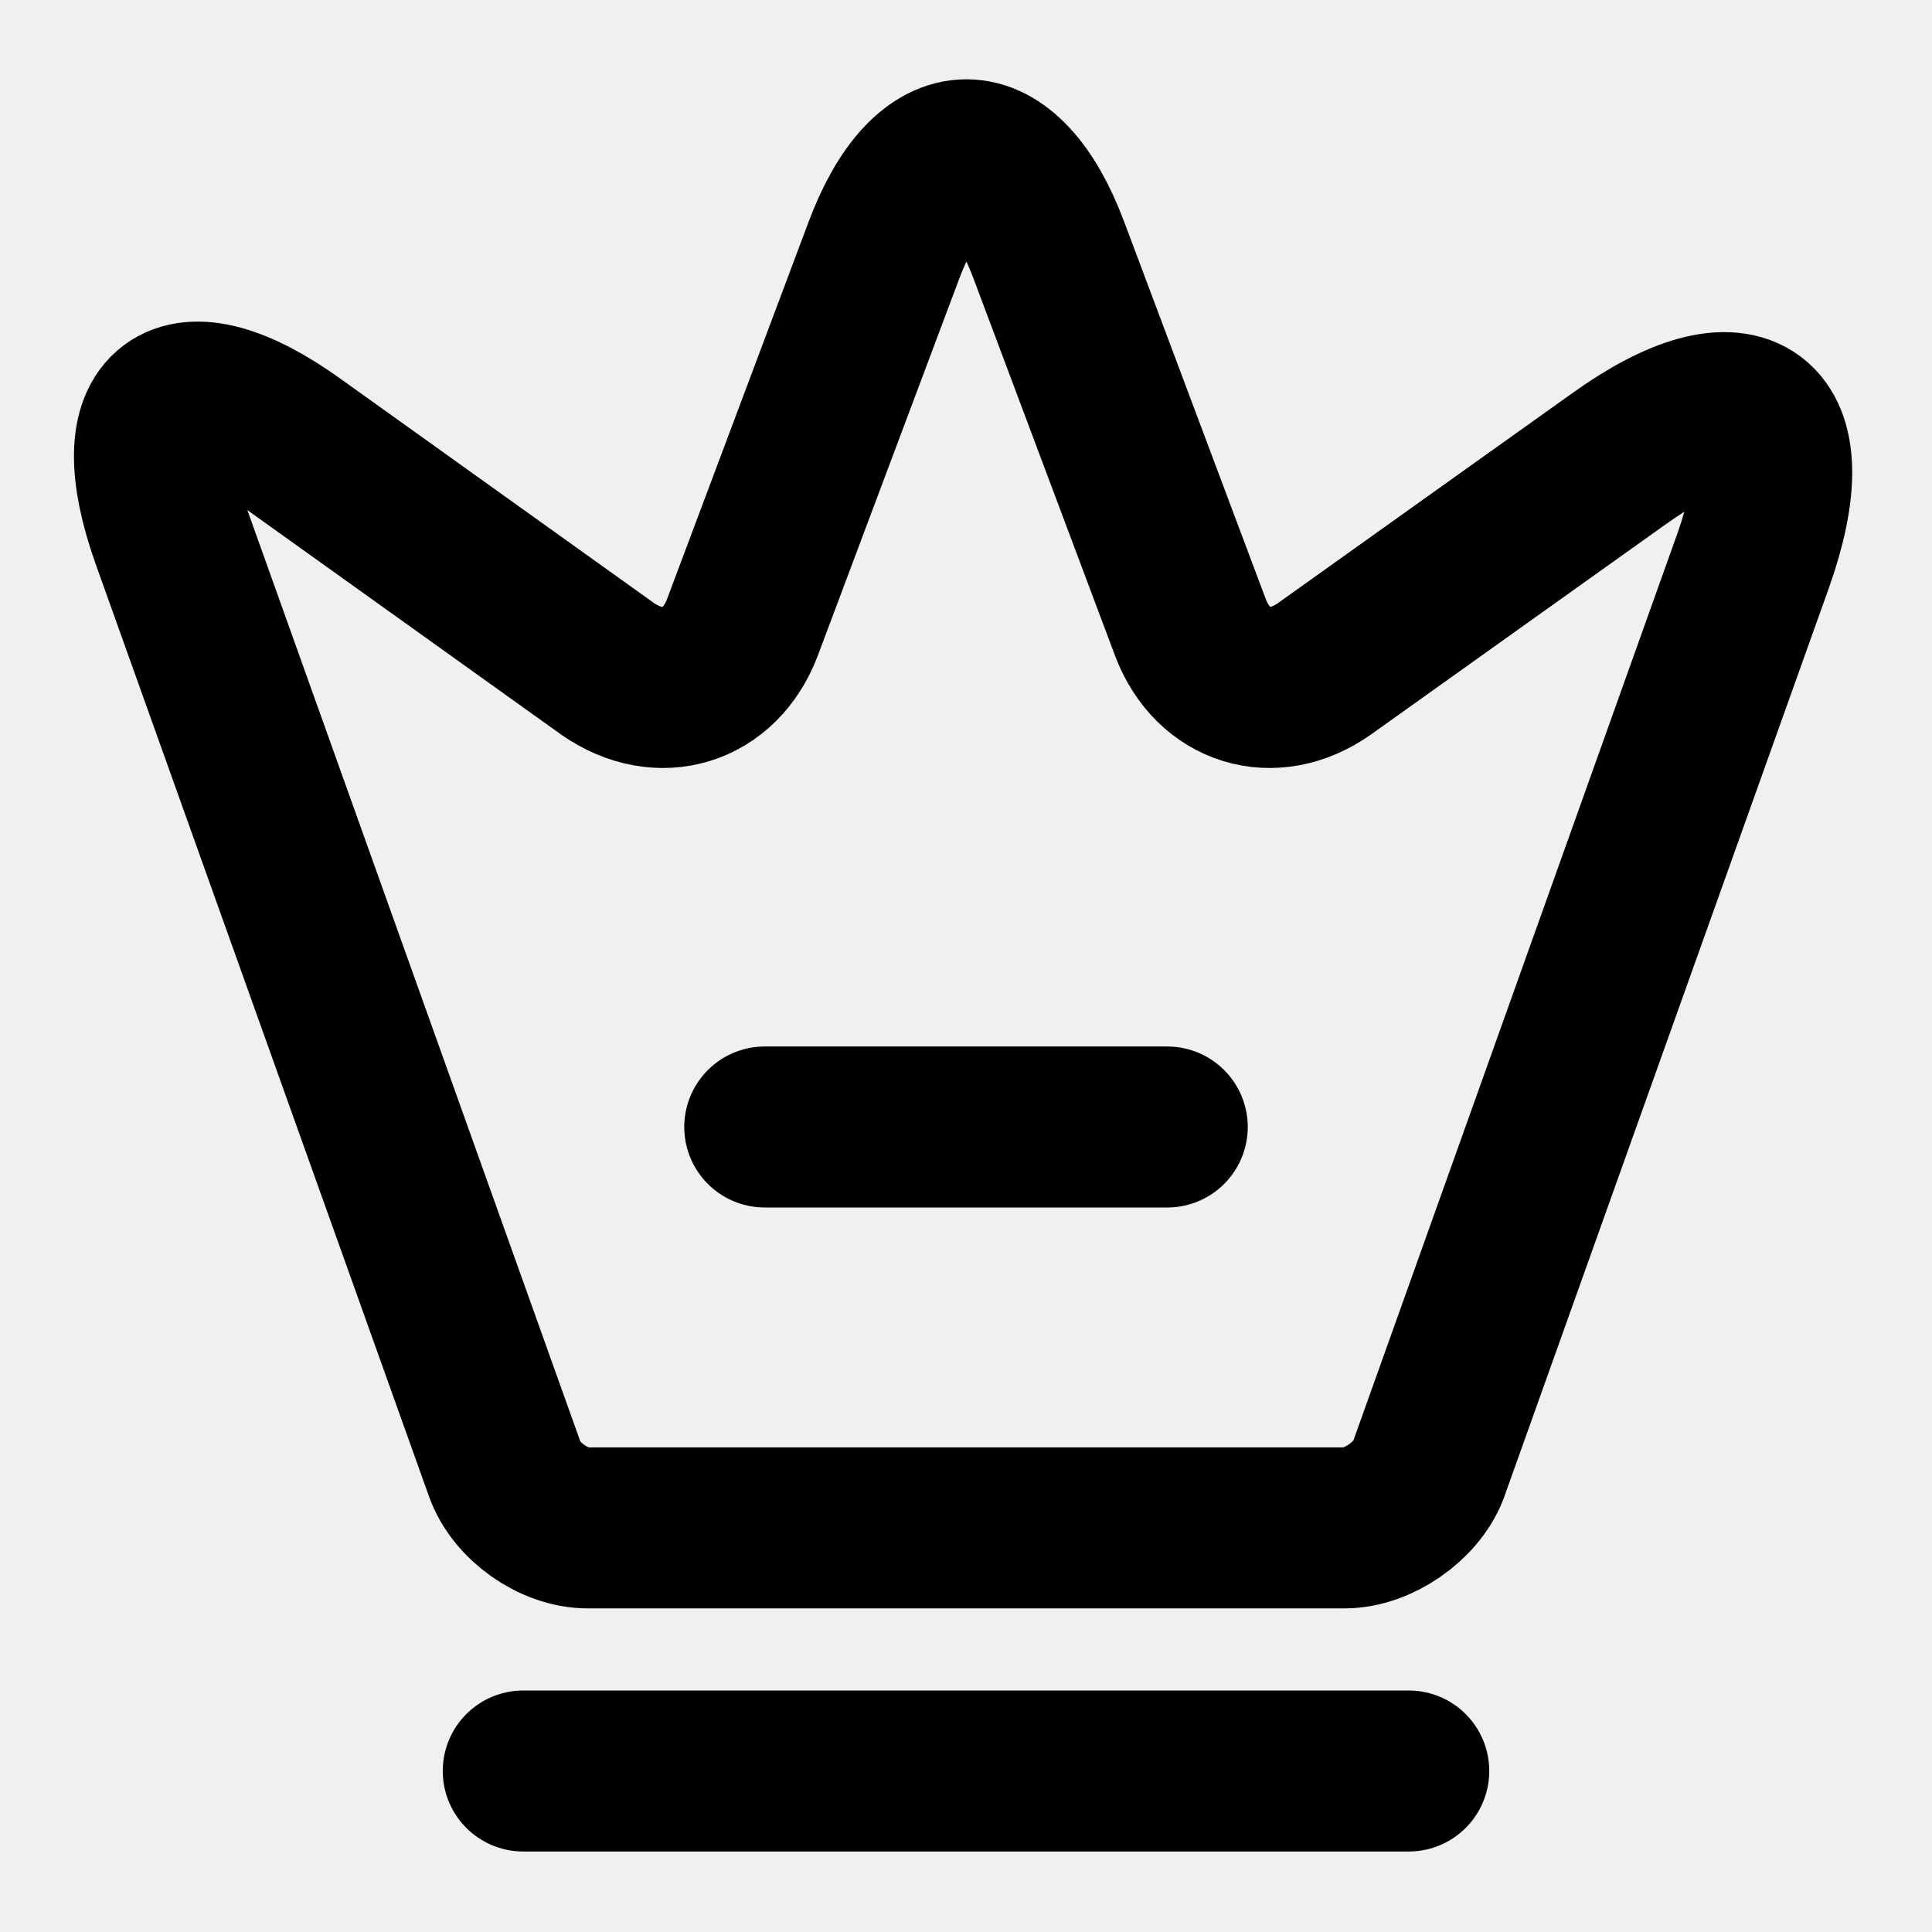
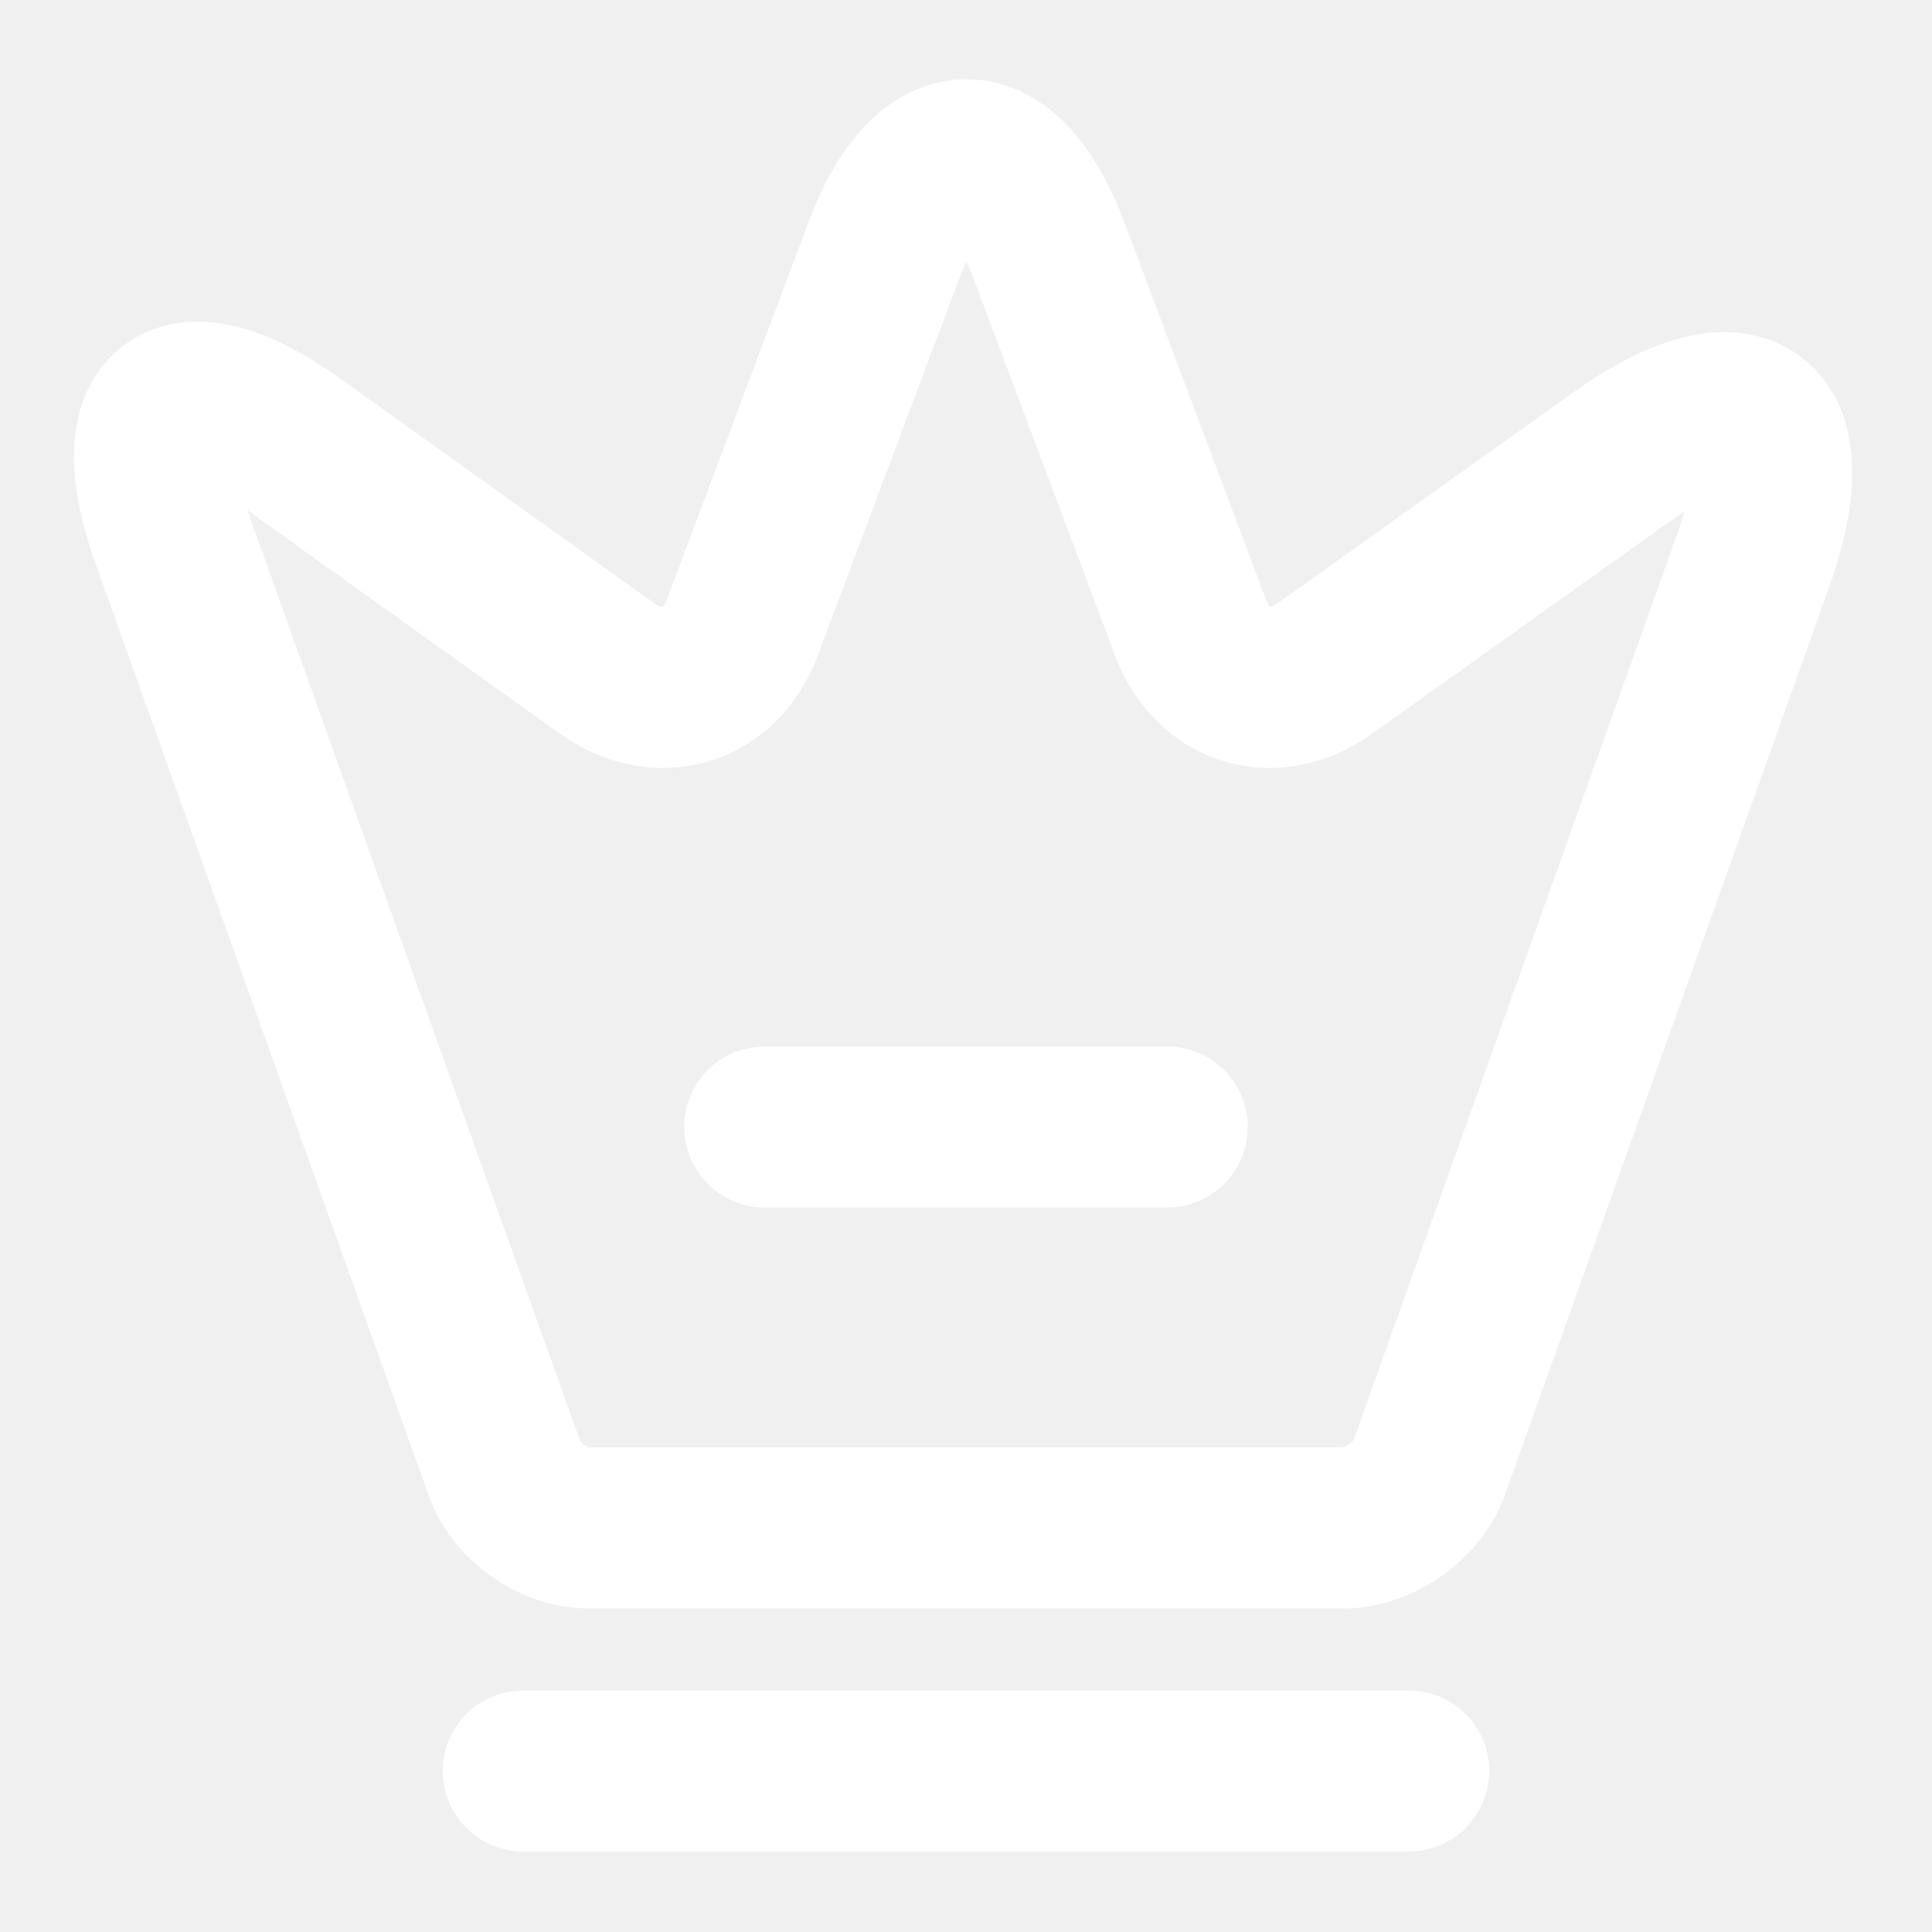
<svg xmlns="http://www.w3.org/2000/svg" width="24" height="24" viewBox="0 0 24 24" fill="none">
-   <path d="M16.7 18.98H7.3C6.88 18.98 6.41 18.65 6.27 18.25L2.13 6.67C1.54 5.01 2.23 4.5 3.65 5.52L7.55 8.31C8.2 8.76 8.94 8.53 9.22 7.8L10.98 3.11C11.54 1.61 12.47 1.61 13.03 3.11L14.79 7.8C15.07 8.53 15.81 8.76 16.45 8.31L20.11 5.7C21.67 4.58 22.42 5.15 21.78 6.96L17.74 18.27C17.59 18.65 17.12 18.98 16.7 18.98Z" stroke="black" stroke-width="2" stroke-linecap="round" stroke-linejoin="round" />
-   <path d="M6.5 22H17.5" stroke="black" stroke-width="2" stroke-linecap="round" stroke-linejoin="round" />
-   <path d="M9.5 14H14.5" stroke="black" stroke-width="2" stroke-linecap="round" stroke-linejoin="round" />
+   <path d="M16.7 18.98H7.3C6.88 18.98 6.41 18.65 6.27 18.25L2.13 6.67C1.54 5.01 2.23 4.5 3.65 5.52L7.55 8.31C8.2 8.76 8.94 8.53 9.22 7.8L10.98 3.11C11.54 1.61 12.47 1.61 13.03 3.11L14.79 7.8C15.07 8.53 15.81 8.76 16.45 8.31L20.11 5.7C21.67 4.58 22.42 5.15 21.78 6.96L17.74 18.27C17.59 18.65 17.12 18.98 16.7 18.98Z" stroke="white" stroke-width="2" stroke-linecap="round" stroke-linejoin="round" />
+   <path d="M6.5 22H17.5" stroke="white" stroke-width="2" stroke-linecap="round" stroke-linejoin="round" />
+   <path d="M9.5 14H14.5" stroke="white" stroke-width="2" stroke-linecap="round" stroke-linejoin="round" />
</svg>
